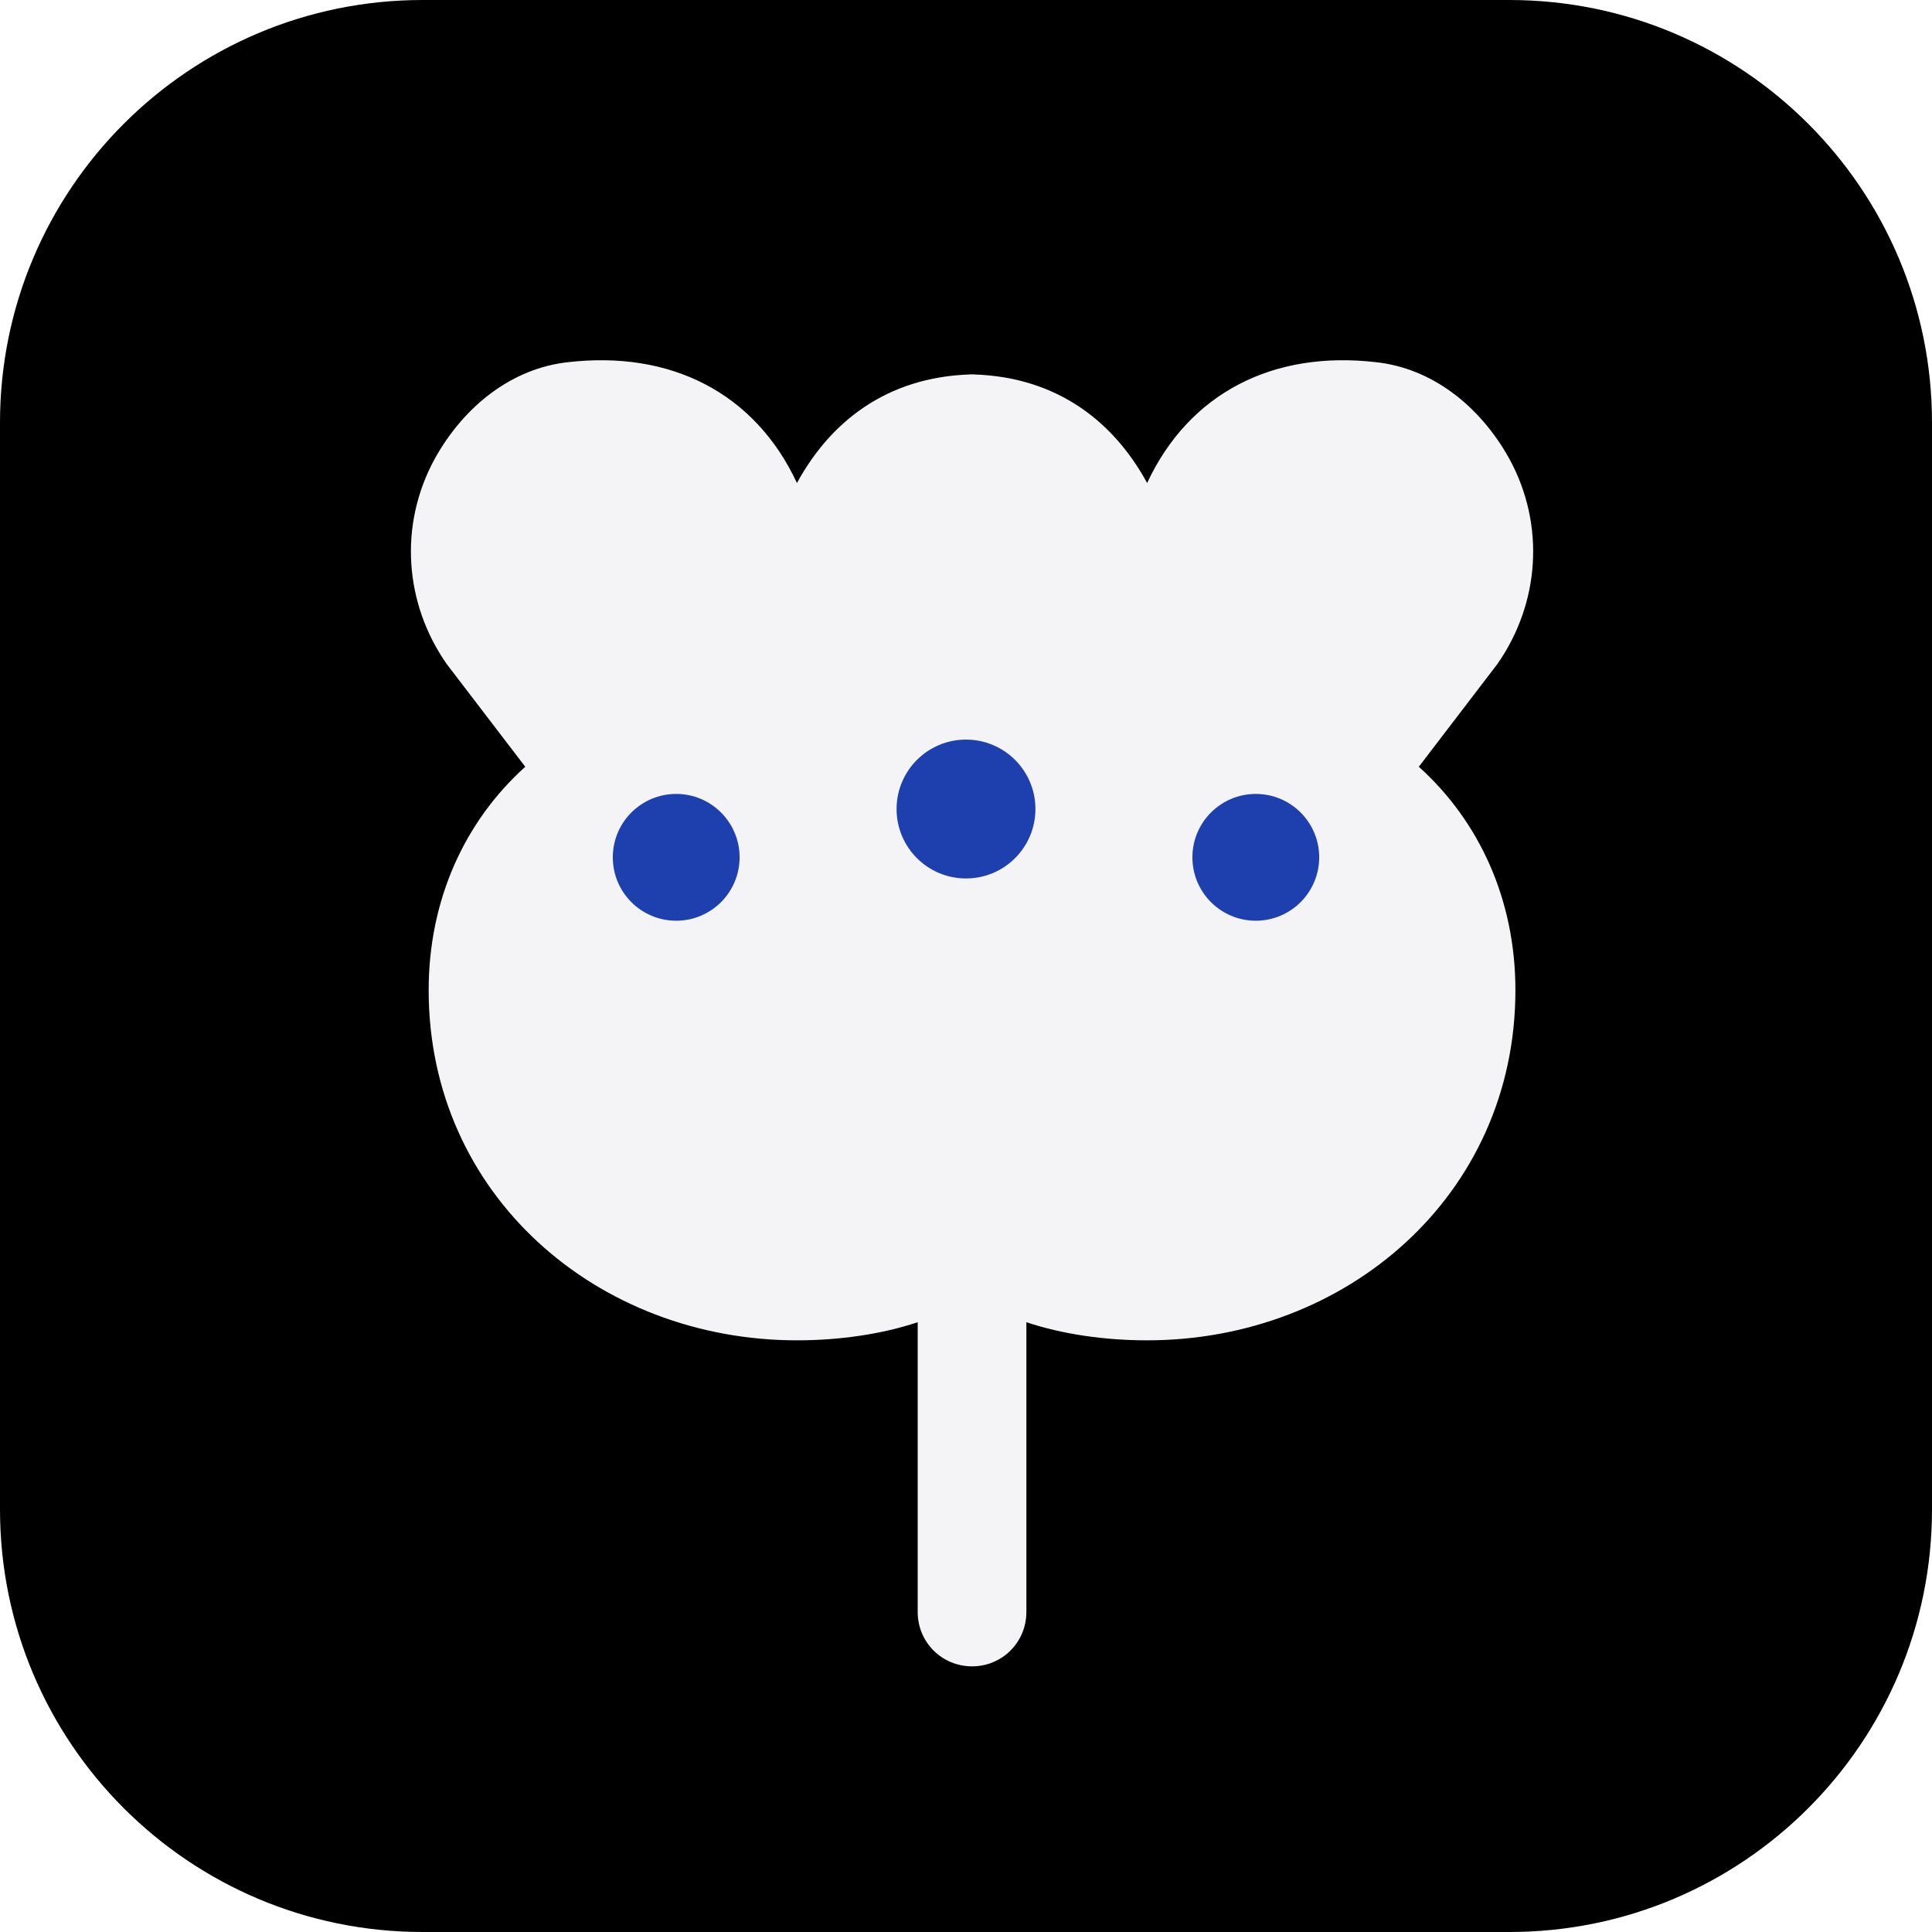
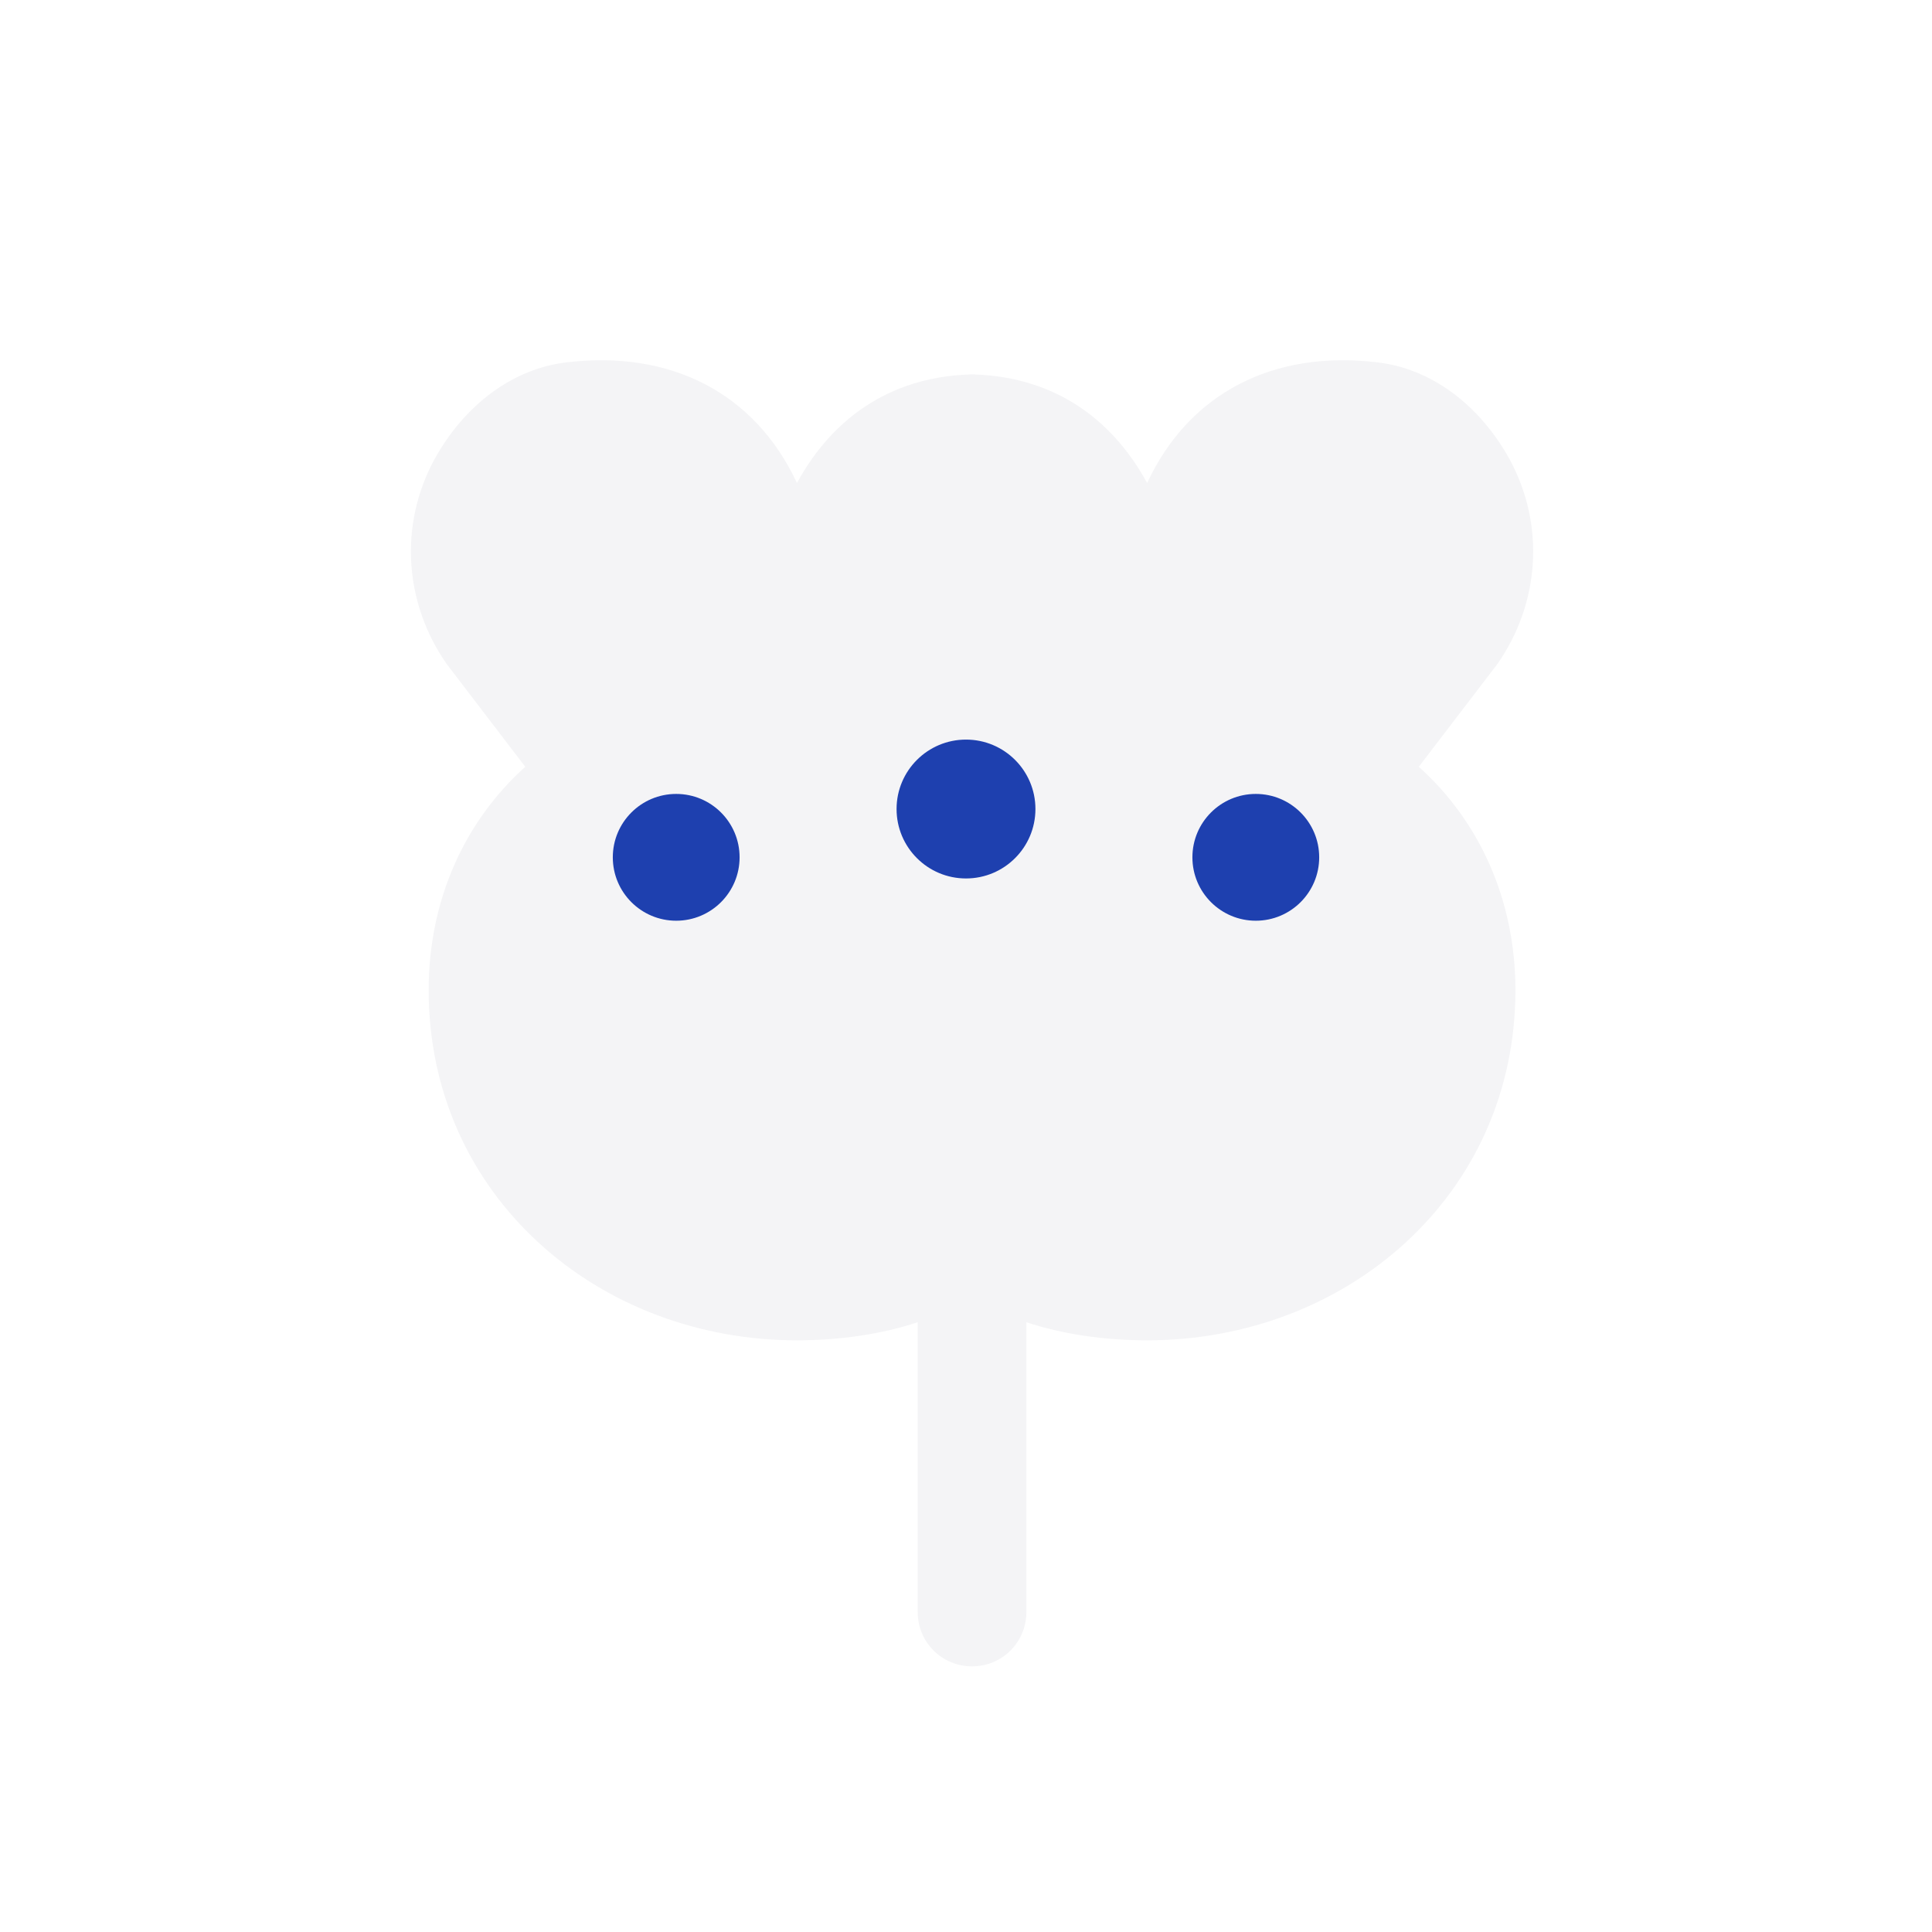
<svg xmlns="http://www.w3.org/2000/svg" viewBox="0 0 32 32" fill="none">
-   <rect width="32" height="32" rx="7" fill="#000" />
  <path fill="#f4f4f6" d="M16 6.2c1.4 0 2.4.7 3 1.8.7-1.5 2.1-2.2 3.8-2 .9.1 1.7.7 2.2 1.6.6 1.1.5 2.4-.2 3.4l-1.3 1.7c1 .9 1.6 2.2 1.6 3.7 0 3.4-2.8 5.8-6.1 5.8-.7 0-1.4-.1-2-.3v4.8c0 .5-.4.9-.9.9s-.9-.4-.9-.9v-4.8c-.6.2-1.3.3-2 .3-3.3 0-6.1-2.4-6.1-5.8 0-1.5.6-2.8 1.6-3.7L7.4 11c-.7-1-.8-2.3-.2-3.4.5-.9 1.3-1.5 2.2-1.6 1.7-.2 3.1.5 3.8 2 .6-1.1 1.6-1.8 3-1.8Z" />
  <circle cx="11.2" cy="14.2" r="1.05" fill="#1e40af" />
  <circle cx="16" cy="13.4" r="1.15" fill="#1e40af" />
  <circle cx="20.8" cy="14.2" r="1.05" fill="#1e40af" />
</svg>
